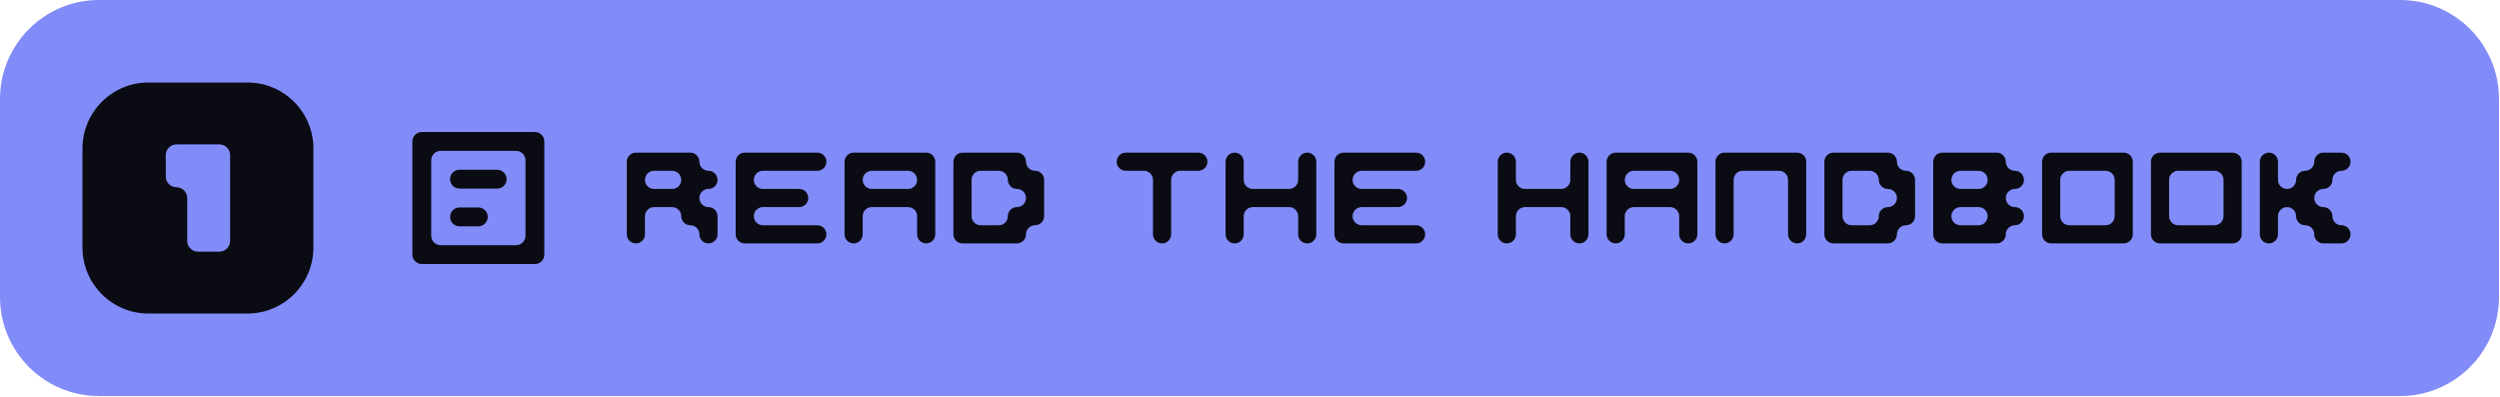
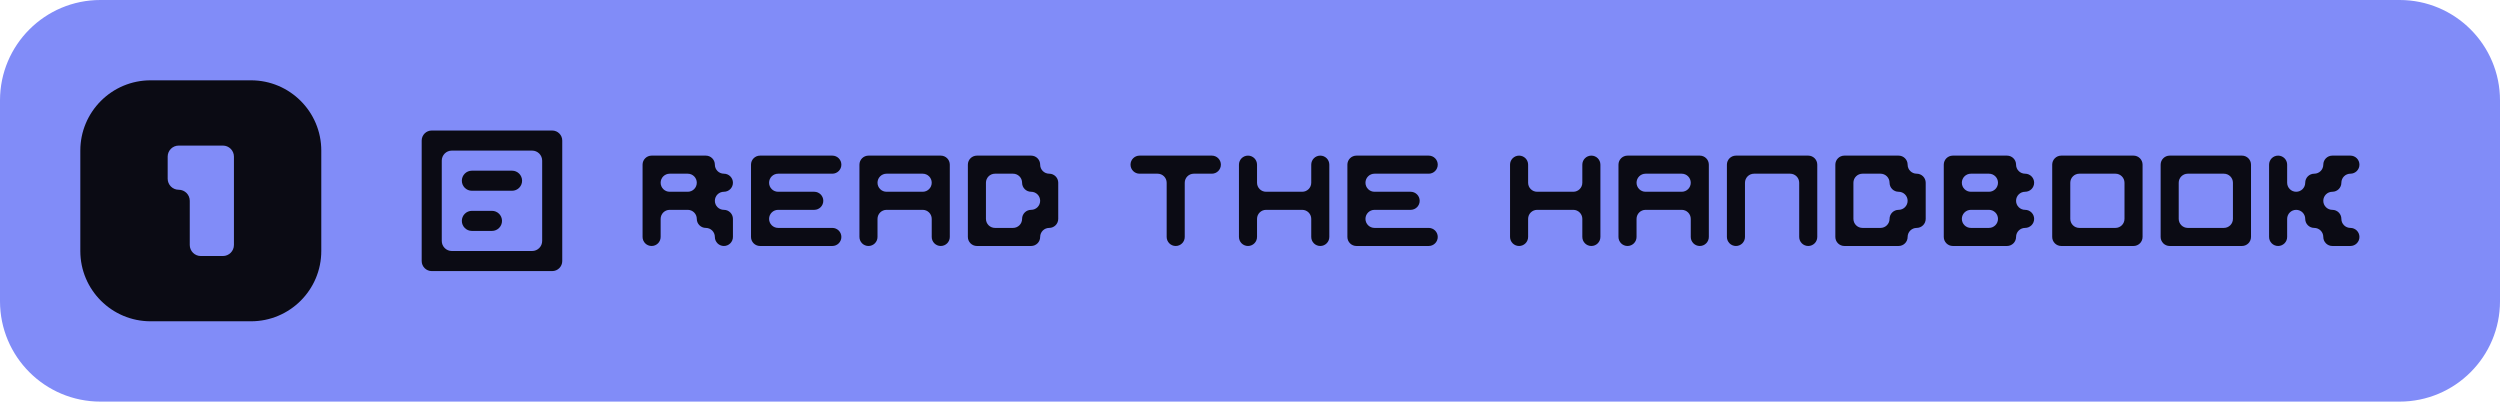
- <svg xmlns="http://www.w3.org/2000/svg" viewBox="0 0 303.0 48" width="303.0" height="48" role="img" aria-label="Step 1: Read the handbook">
-   <rect width="303.0" height="48" rx="12" fill="#818CF8" />
-   <rect x="10" y="10.0" width="28" height="28" rx="8" fill="#0B0B14" />
-   <g transform="translate(20.10 17.50) scale(2.6)">
+ <svg xmlns="http://www.w3.org/2000/svg" viewBox="0 0 249.0 40" width="249.0" height="40" role="img" aria-label="Step 1: Read the handbook">
+   <rect width="249.0" height="40" rx="10" fill="#818CF8" />
+   <rect x="8" y="8.0" width="24" height="24" rx="7" fill="#0B0B14" />
+   <g transform="translate(16.70 14.50) scale(2.2)">
    <path d="M0.5 0L2.5 0A0.5 0.5 0 0 1 3 0.5L3 4.5A0.5 0.5 0 0 1 2.5 5L1.5 5A0.5 0.5 0 0 1 1 4.5L1 2.5A0.5 0.5 0 0 0 0.5 2L0.5 2A0.5 0.5 0 0 1 0 1.5L0 0.5A0.5 0.5 0 0 1 0.5 0Z" fill="#818CF8" fill-rule="evenodd" />
  </g>
-   <g transform="translate(50 16.0) scale(2.285714)">
+   <g transform="translate(42 13.0) scale(2.0)">
    <path d="M0.5 0L6.5 0A0.5 0.5 0 0 1 7 0.5L7 6.5A0.5 0.5 0 0 1 6.5 7L0.5 7A0.5 0.5 0 0 1 0 6.5L0 0.5A0.5 0.5 0 0 1 0.5 0ZM1 1.5L1 5.5A0.5 0.5 0 0 0 1.5 6L5.5 6A0.5 0.5 0 0 0 6 5.5L6 1.5A0.5 0.5 0 0 0 5.5 1L1.5 1A0.5 0.5 0 0 0 1 1.5ZM2.5 2L4.5 2A0.5 0.5 0 0 1 5 2.5L5 2.5A0.5 0.5 0 0 1 4.5 3L2.5 3A0.5 0.5 0 0 1 2 2.5L2 2.5A0.5 0.5 0 0 1 2.5 2ZM2.5 4L3.5 4A0.5 0.5 0 0 1 4 4.5L4 4.5A0.5 0.5 0 0 1 3.5 5L2.5 5A0.5 0.5 0 0 1 2 4.5L2 4.5A0.5 0.5 0 0 1 2.5 4Z" fill="#0B0B14" fill-rule="evenodd" />
  </g>
-   <g transform="translate(76 18.5) scale(2.2)">
+   <g transform="translate(64 15.5) scale(1.8)">
    <path d="M0.5 0L3.5 0A0.5 0.5 0 0 1 4 0.5L4 0.5A0.5 0.5 0 0 0 4.5 1L4.5 1A0.5 0.5 0 0 1 5 1.5L5 1.5A0.5 0.5 0 0 1 4.5 2L4.5 2A0.5 0.5 0 0 0 4 2.5L4 2.5A0.5 0.5 0 0 0 4.5 3L4.5 3A0.5 0.5 0 0 1 5 3.5L5 4.5A0.5 0.5 0 0 1 4.5 5L4.5 5A0.5 0.5 0 0 1 4 4.5L4 4.5A0.5 0.5 0 0 0 3.5 4L3.5 4A0.5 0.5 0 0 1 3 3.5L3 3.5A0.5 0.5 0 0 0 2.5 3L1.5 3A0.5 0.5 0 0 0 1 3.5L1 4.5A0.5 0.5 0 0 1 0.5 5L0.5 5A0.5 0.5 0 0 1 0 4.5L0 0.5A0.5 0.5 0 0 1 0.5 0ZM1 1.5L1 1.5A0.5 0.5 0 0 0 1.5 2L2.5 2A0.5 0.5 0 0 0 3 1.5L3 1.5A0.5 0.5 0 0 0 2.5 1L1.5 1A0.5 0.5 0 0 0 1 1.5ZM6.5 0L10.5 0A0.5 0.5 0 0 1 11 0.5L11 0.5A0.5 0.5 0 0 1 10.5 1L7.5 1A0.5 0.5 0 0 0 7 1.5L7 1.5A0.5 0.5 0 0 0 7.5 2L9.5 2A0.5 0.5 0 0 1 10 2.5L10 2.5A0.5 0.5 0 0 1 9.5 3L7.5 3A0.5 0.5 0 0 0 7 3.5L7 3.5A0.5 0.5 0 0 0 7.5 4L10.5 4A0.5 0.5 0 0 1 11 4.5L11 4.5A0.5 0.5 0 0 1 10.5 5L6.5 5A0.5 0.5 0 0 1 6 4.5L6 0.5A0.5 0.5 0 0 1 6.5 0ZM12.5 0L16.5 0A0.5 0.5 0 0 1 17 0.5L17 4.5A0.5 0.5 0 0 1 16.5 5L16.5 5A0.5 0.5 0 0 1 16 4.5L16 3.5A0.5 0.5 0 0 0 15.5 3L13.5 3A0.5 0.5 0 0 0 13 3.5L13 4.5A0.5 0.5 0 0 1 12.5 5L12.5 5A0.5 0.5 0 0 1 12 4.5L12 0.5A0.5 0.5 0 0 1 12.5 0ZM13 1.5L13 1.5A0.5 0.5 0 0 0 13.5 2L15.5 2A0.5 0.5 0 0 0 16 1.5L16 1.5A0.5 0.5 0 0 0 15.5 1L13.5 1A0.5 0.5 0 0 0 13 1.5ZM18.5 0L21.5 0A0.5 0.5 0 0 1 22 0.5L22 0.5A0.5 0.5 0 0 0 22.5 1L22.5 1A0.5 0.5 0 0 1 23 1.5L23 3.5A0.5 0.5 0 0 1 22.5 4L22.5 4A0.5 0.5 0 0 0 22 4.5L22 4.5A0.5 0.5 0 0 1 21.5 5L18.5 5A0.5 0.5 0 0 1 18 4.5L18 0.5A0.5 0.5 0 0 1 18.5 0ZM19 1.5L19 3.5A0.5 0.5 0 0 0 19.5 4L20.5 4A0.5 0.5 0 0 0 21 3.5L21 3.5A0.5 0.5 0 0 1 21.5 3L21.5 3A0.5 0.5 0 0 0 22 2.5L22 2.5A0.5 0.5 0 0 0 21.5 2L21.5 2A0.5 0.5 0 0 1 21 1.5L21 1.5A0.5 0.5 0 0 0 20.5 1L19.5 1A0.5 0.5 0 0 0 19 1.5ZM27.5 0L31.5 0A0.5 0.5 0 0 1 32 0.5L32 0.5A0.5 0.5 0 0 1 31.5 1L30.5 1A0.5 0.5 0 0 0 30 1.5L30 4.5A0.5 0.5 0 0 1 29.5 5L29.5 5A0.5 0.5 0 0 1 29 4.5L29 1.5A0.5 0.5 0 0 0 28.5 1L27.5 1A0.5 0.5 0 0 1 27 0.5L27 0.5A0.5 0.5 0 0 1 27.5 0ZM33.5 0L33.5 0A0.5 0.5 0 0 1 34 0.5L34 1.5A0.5 0.5 0 0 0 34.5 2L36.5 2A0.5 0.5 0 0 0 37 1.5L37 0.5A0.5 0.5 0 0 1 37.5 0L37.5 0A0.5 0.5 0 0 1 38 0.5L38 4.5A0.5 0.5 0 0 1 37.5 5L37.5 5A0.5 0.5 0 0 1 37 4.5L37 3.5A0.5 0.5 0 0 0 36.5 3L34.5 3A0.5 0.5 0 0 0 34 3.5L34 4.5A0.5 0.5 0 0 1 33.5 5L33.5 5A0.5 0.5 0 0 1 33 4.5L33 0.5A0.5 0.5 0 0 1 33.5 0ZM39.5 0L43.5 0A0.5 0.5 0 0 1 44 0.5L44 0.5A0.5 0.5 0 0 1 43.5 1L40.5 1A0.5 0.5 0 0 0 40 1.5L40 1.5A0.5 0.5 0 0 0 40.5 2L42.5 2A0.5 0.5 0 0 1 43 2.5L43 2.5A0.5 0.5 0 0 1 42.5 3L40.5 3A0.5 0.5 0 0 0 40 3.5L40 3.5A0.5 0.5 0 0 0 40.5 4L43.5 4A0.5 0.5 0 0 1 44 4.5L44 4.5A0.5 0.5 0 0 1 43.5 5L39.5 5A0.5 0.5 0 0 1 39 4.5L39 0.5A0.5 0.5 0 0 1 39.5 0ZM48.5 0L48.5 0A0.5 0.5 0 0 1 49 0.5L49 1.5A0.5 0.5 0 0 0 49.5 2L51.5 2A0.5 0.5 0 0 0 52 1.5L52 0.5A0.5 0.5 0 0 1 52.5 0L52.5 0A0.5 0.5 0 0 1 53 0.5L53 4.5A0.5 0.5 0 0 1 52.5 5L52.5 5A0.5 0.5 0 0 1 52 4.5L52 3.5A0.5 0.5 0 0 0 51.5 3L49.5 3A0.5 0.5 0 0 0 49 3.5L49 4.5A0.5 0.5 0 0 1 48.5 5L48.5 5A0.5 0.5 0 0 1 48 4.5L48 0.5A0.5 0.5 0 0 1 48.5 0ZM54.5 0L58.5 0A0.5 0.5 0 0 1 59 0.5L59 4.5A0.5 0.5 0 0 1 58.5 5L58.5 5A0.5 0.5 0 0 1 58 4.5L58 3.5A0.5 0.5 0 0 0 57.5 3L55.5 3A0.5 0.5 0 0 0 55 3.5L55 4.5A0.5 0.5 0 0 1 54.5 5L54.5 5A0.5 0.5 0 0 1 54 4.5L54 0.5A0.5 0.5 0 0 1 54.5 0ZM55 1.5L55 1.5A0.5 0.5 0 0 0 55.5 2L57.5 2A0.5 0.5 0 0 0 58 1.5L58 1.5A0.5 0.5 0 0 0 57.5 1L55.5 1A0.5 0.5 0 0 0 55 1.5ZM60.5 0L64.5 0A0.5 0.5 0 0 1 65 0.5L65 4.5A0.5 0.5 0 0 1 64.5 5L64.5 5A0.5 0.5 0 0 1 64 4.5L64 1.5A0.5 0.5 0 0 0 63.5 1L61.5 1A0.5 0.5 0 0 0 61 1.5L61 4.5A0.5 0.5 0 0 1 60.5 5L60.5 5A0.5 0.5 0 0 1 60 4.5L60 0.5A0.5 0.5 0 0 1 60.5 0ZM66.5 0L69.5 0A0.5 0.5 0 0 1 70 0.5L70 0.5A0.5 0.5 0 0 0 70.5 1L70.5 1A0.5 0.5 0 0 1 71 1.5L71 3.5A0.5 0.5 0 0 1 70.5 4L70.5 4A0.5 0.5 0 0 0 70 4.5L70 4.5A0.5 0.5 0 0 1 69.5 5L66.5 5A0.5 0.5 0 0 1 66 4.5L66 0.5A0.5 0.5 0 0 1 66.5 0ZM67 1.5L67 3.5A0.5 0.5 0 0 0 67.5 4L68.5 4A0.5 0.5 0 0 0 69 3.5L69 3.5A0.5 0.5 0 0 1 69.5 3L69.5 3A0.5 0.5 0 0 0 70 2.5L70 2.5A0.5 0.5 0 0 0 69.5 2L69.5 2A0.5 0.5 0 0 1 69 1.5L69 1.5A0.5 0.5 0 0 0 68.5 1L67.5 1A0.5 0.5 0 0 0 67 1.5ZM72.5 0L75.5 0A0.5 0.5 0 0 1 76 0.5L76 0.5A0.5 0.5 0 0 0 76.5 1L76.5 1A0.5 0.5 0 0 1 77 1.5L77 1.5A0.5 0.5 0 0 1 76.5 2L76.5 2A0.5 0.5 0 0 0 76 2.5L76 2.5A0.5 0.5 0 0 0 76.5 3L76.5 3A0.5 0.5 0 0 1 77 3.5L77 3.5A0.5 0.5 0 0 1 76.5 4L76.5 4A0.5 0.5 0 0 0 76 4.5L76 4.5A0.5 0.5 0 0 1 75.5 5L72.5 5A0.5 0.5 0 0 1 72 4.5L72 0.5A0.5 0.5 0 0 1 72.5 0ZM73 1.5L73 1.5A0.5 0.5 0 0 0 73.5 2L74.5 2A0.5 0.5 0 0 0 75 1.5L75 1.5A0.5 0.5 0 0 0 74.5 1L73.5 1A0.5 0.5 0 0 0 73 1.5ZM73 3.5L73 3.5A0.5 0.5 0 0 0 73.5 4L74.5 4A0.5 0.5 0 0 0 75 3.5L75 3.5A0.5 0.5 0 0 0 74.5 3L73.5 3A0.5 0.5 0 0 0 73 3.5ZM78.5 0L82.5 0A0.5 0.5 0 0 1 83 0.5L83 4.5A0.5 0.5 0 0 1 82.5 5L78.5 5A0.5 0.5 0 0 1 78 4.5L78 0.5A0.5 0.5 0 0 1 78.5 0ZM79 1.5L79 3.5A0.5 0.5 0 0 0 79.5 4L81.5 4A0.5 0.5 0 0 0 82 3.5L82 1.5A0.5 0.5 0 0 0 81.5 1L79.5 1A0.5 0.5 0 0 0 79 1.5ZM84.5 0L88.5 0A0.5 0.5 0 0 1 89 0.5L89 4.5A0.5 0.5 0 0 1 88.5 5L84.5 5A0.5 0.5 0 0 1 84 4.5L84 0.5A0.5 0.5 0 0 1 84.5 0ZM85 1.5L85 3.5A0.5 0.5 0 0 0 85.5 4L87.5 4A0.5 0.5 0 0 0 88 3.5L88 1.5A0.5 0.5 0 0 0 87.5 1L85.5 1A0.5 0.5 0 0 0 85 1.5ZM90.5 0L90.5 0A0.5 0.5 0 0 1 91 0.5L91 1.5A0.5 0.5 0 0 0 91.5 2L91.5 2A0.5 0.5 0 0 0 92 1.5L92 1.5A0.5 0.5 0 0 1 92.5 1L92.5 1A0.5 0.5 0 0 0 93 0.5L93 0.5A0.5 0.5 0 0 1 93.5 0L94.5 0A0.5 0.5 0 0 1 95 0.5L95 0.5A0.5 0.5 0 0 1 94.5 1L94.5 1A0.5 0.5 0 0 0 94 1.5L94 1.5A0.5 0.5 0 0 1 93.5 2L93.5 2A0.5 0.5 0 0 0 93 2.5L93 2.5A0.5 0.5 0 0 0 93.5 3L93.5 3A0.5 0.5 0 0 1 94 3.5L94 3.5A0.5 0.5 0 0 0 94.5 4L94.5 4A0.5 0.5 0 0 1 95 4.5L95 4.5A0.5 0.5 0 0 1 94.5 5L93.5 5A0.5 0.5 0 0 1 93 4.5L93 4.5A0.5 0.5 0 0 0 92.5 4L92.5 4A0.5 0.5 0 0 1 92 3.5L92 3.5A0.5 0.5 0 0 0 91.5 3L91.5 3A0.5 0.5 0 0 0 91 3.5L91 4.5A0.5 0.5 0 0 1 90.5 5L90.5 5A0.5 0.5 0 0 1 90 4.5L90 0.5A0.5 0.5 0 0 1 90.5 0Z" fill="#0B0B14" fill-rule="evenodd" />
  </g>
</svg>
